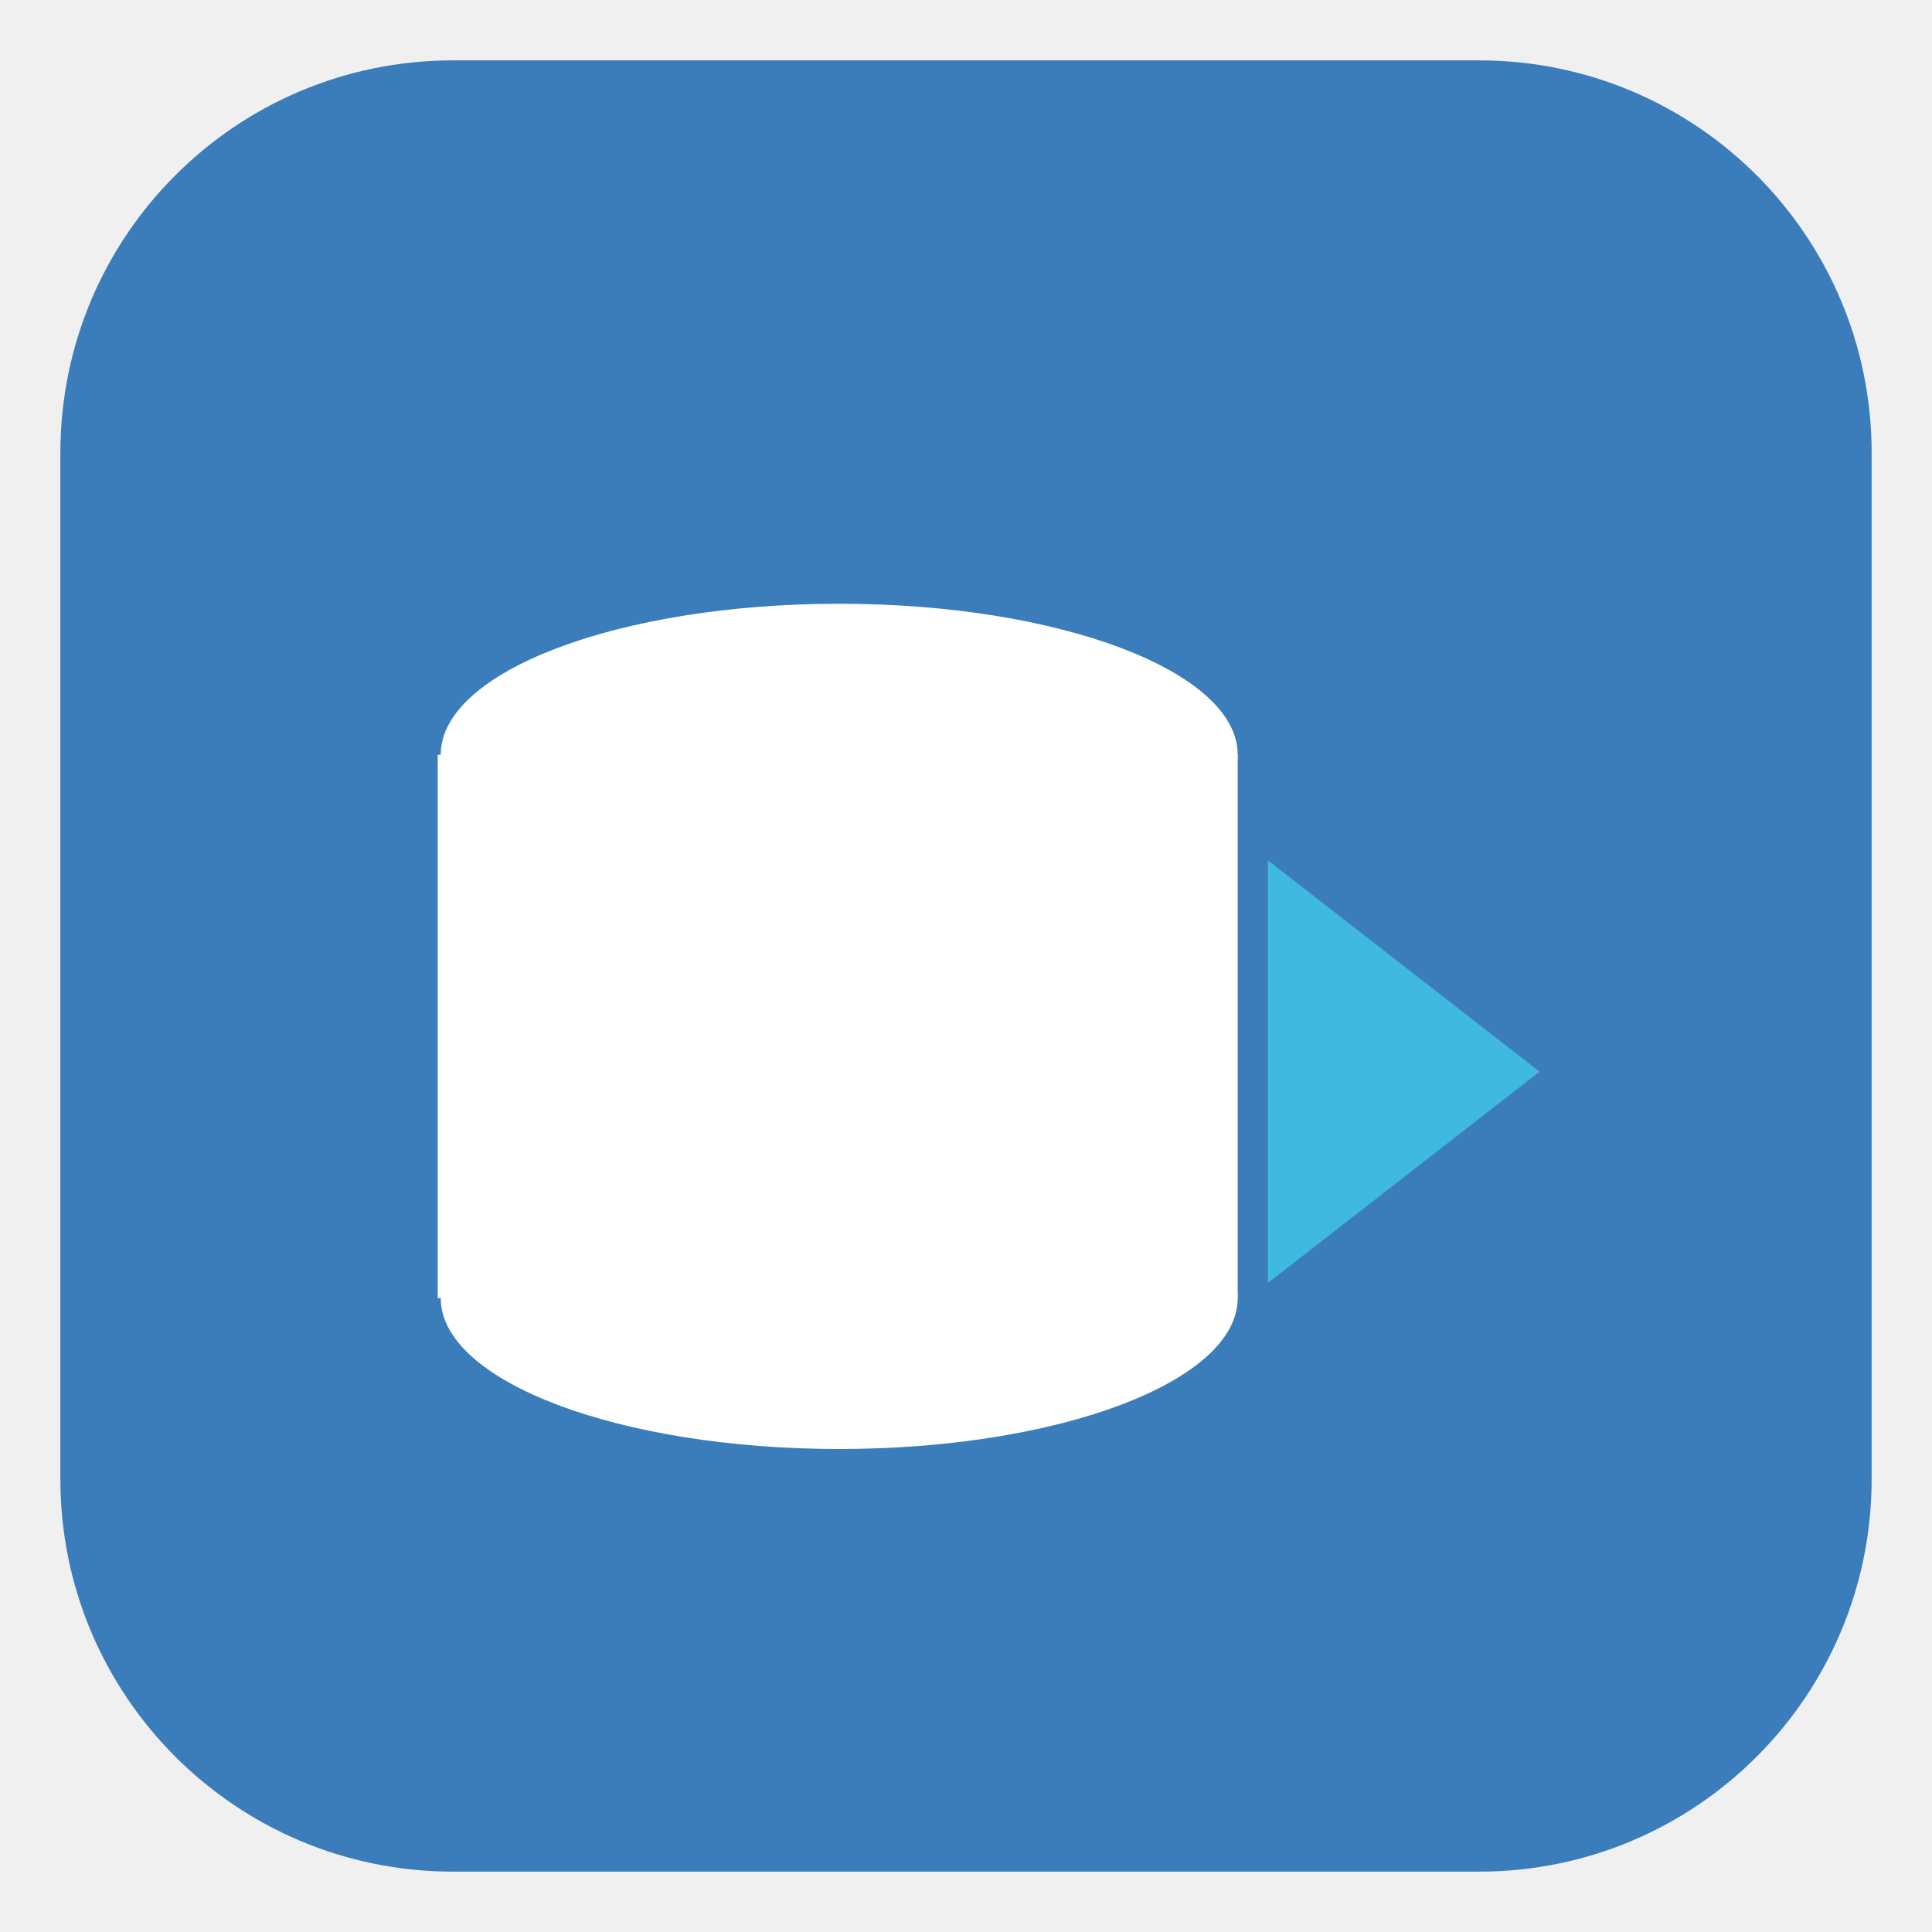
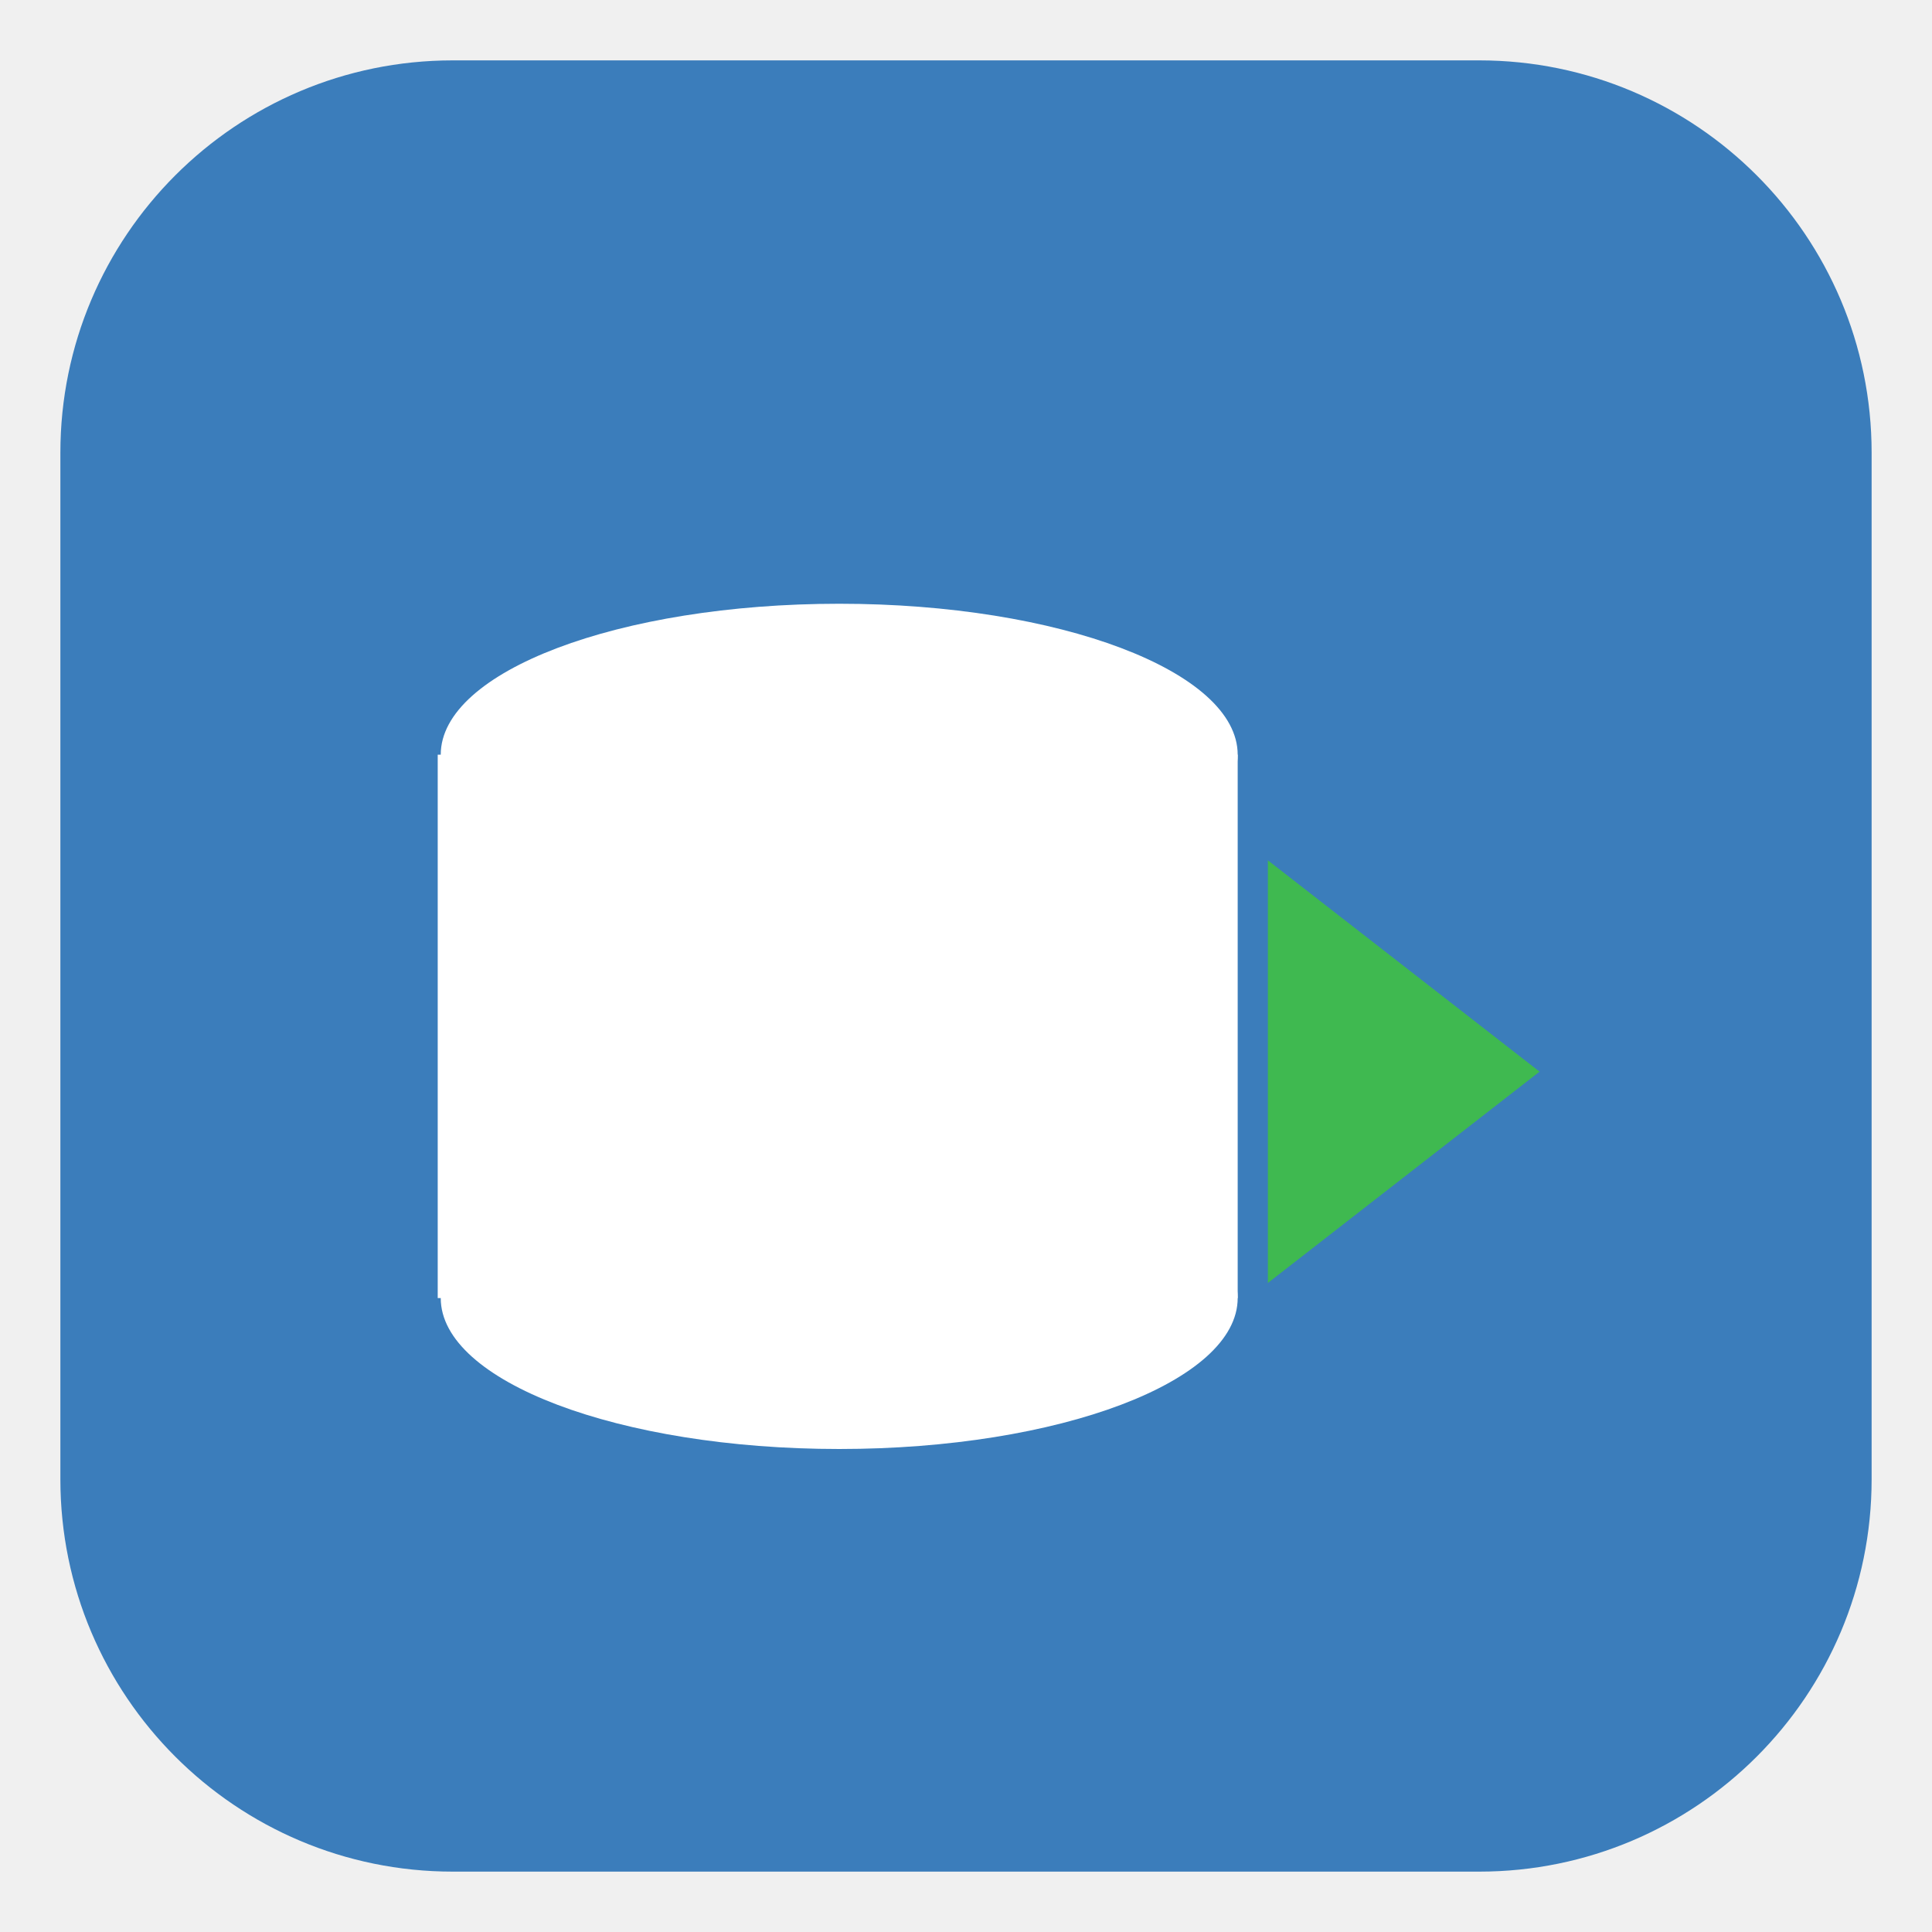
<svg xmlns="http://www.w3.org/2000/svg" width="32" height="32" viewBox="0 0 32 32">
  <rect x="1" y="1" width="30" height="30" rx="6.5" fill="#3B7DBB" />
  <rect x="7.25" y="12.5" width="13.25" height="9" fill="#FFFFFF" />
  <ellipse cx="13.9" cy="21.5" rx="6.6" ry="2.5" fill="#FFFFFF" />
  <ellipse cx="13.9" cy="12.5" rx="6.6" ry="2.5" fill="#FFFFFF" />
-   <path d="M21 21.25 l4.5 -3.5 l-4.5 -3.5 z" fill="#3FB9E0" />
+   <path d="M21 21.25 l4.5 -3.5 l-4.5 -3.5 z" fill="#3FB950" />
</svg>
